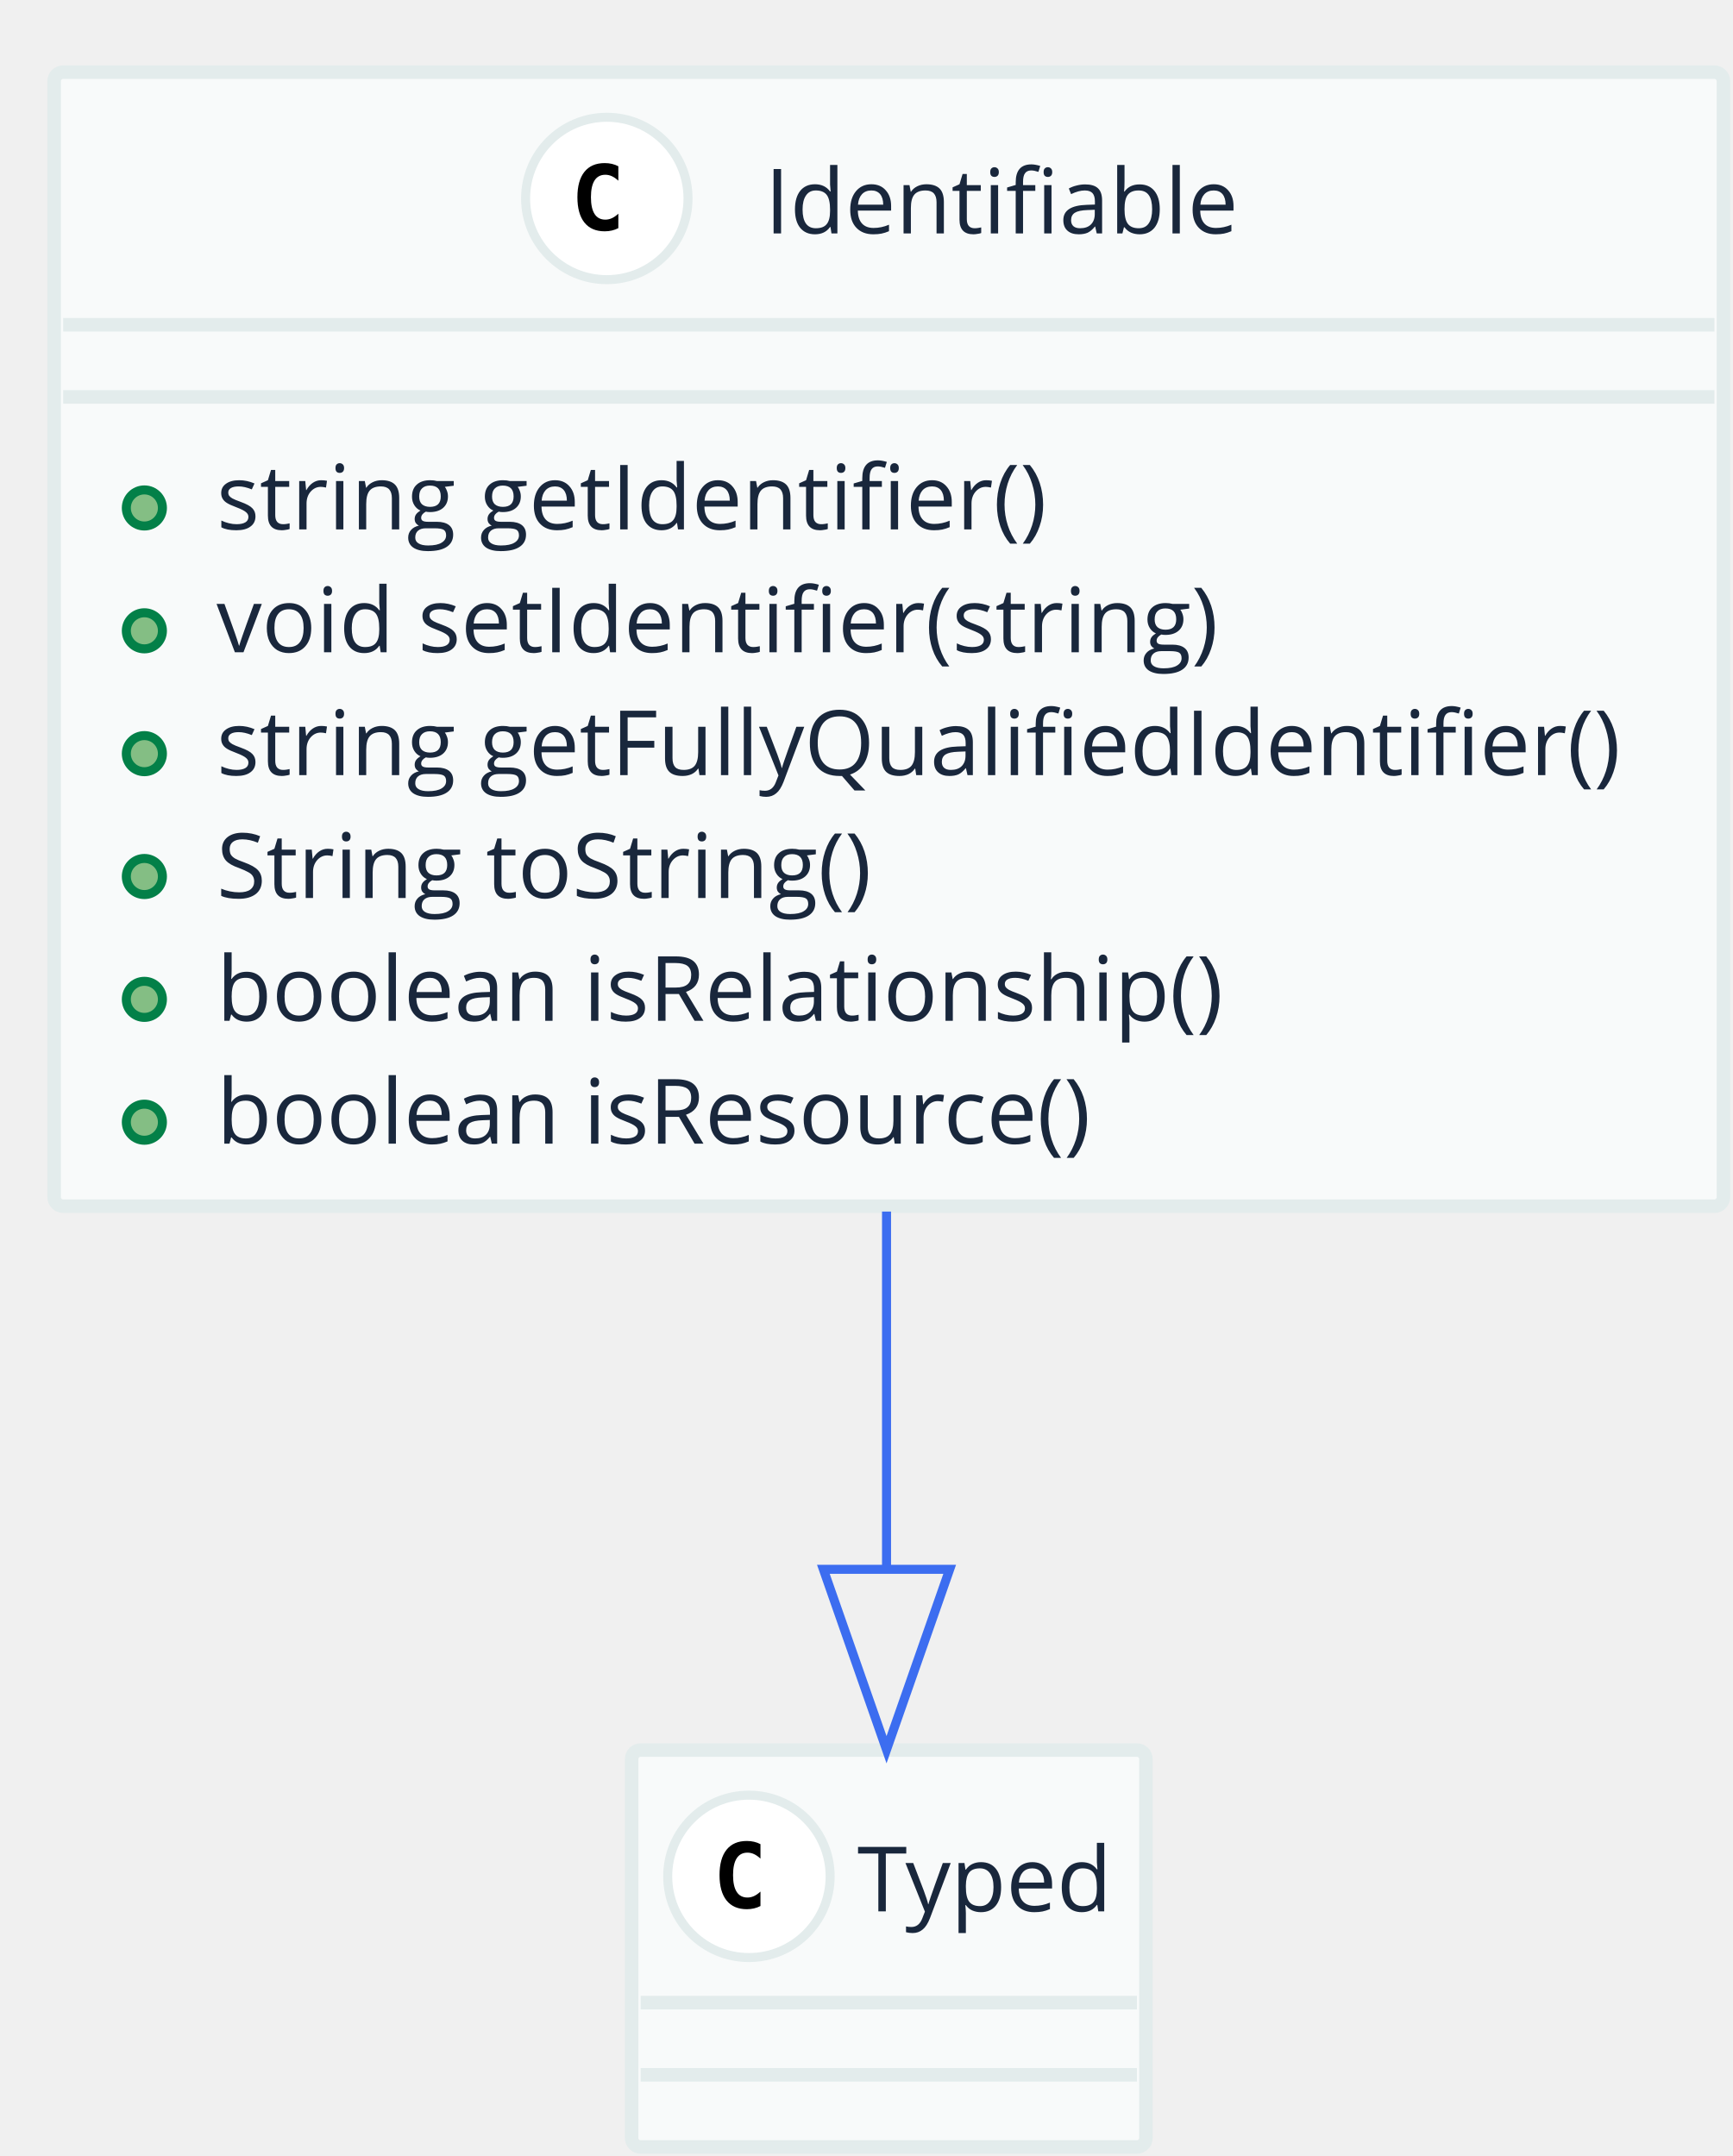
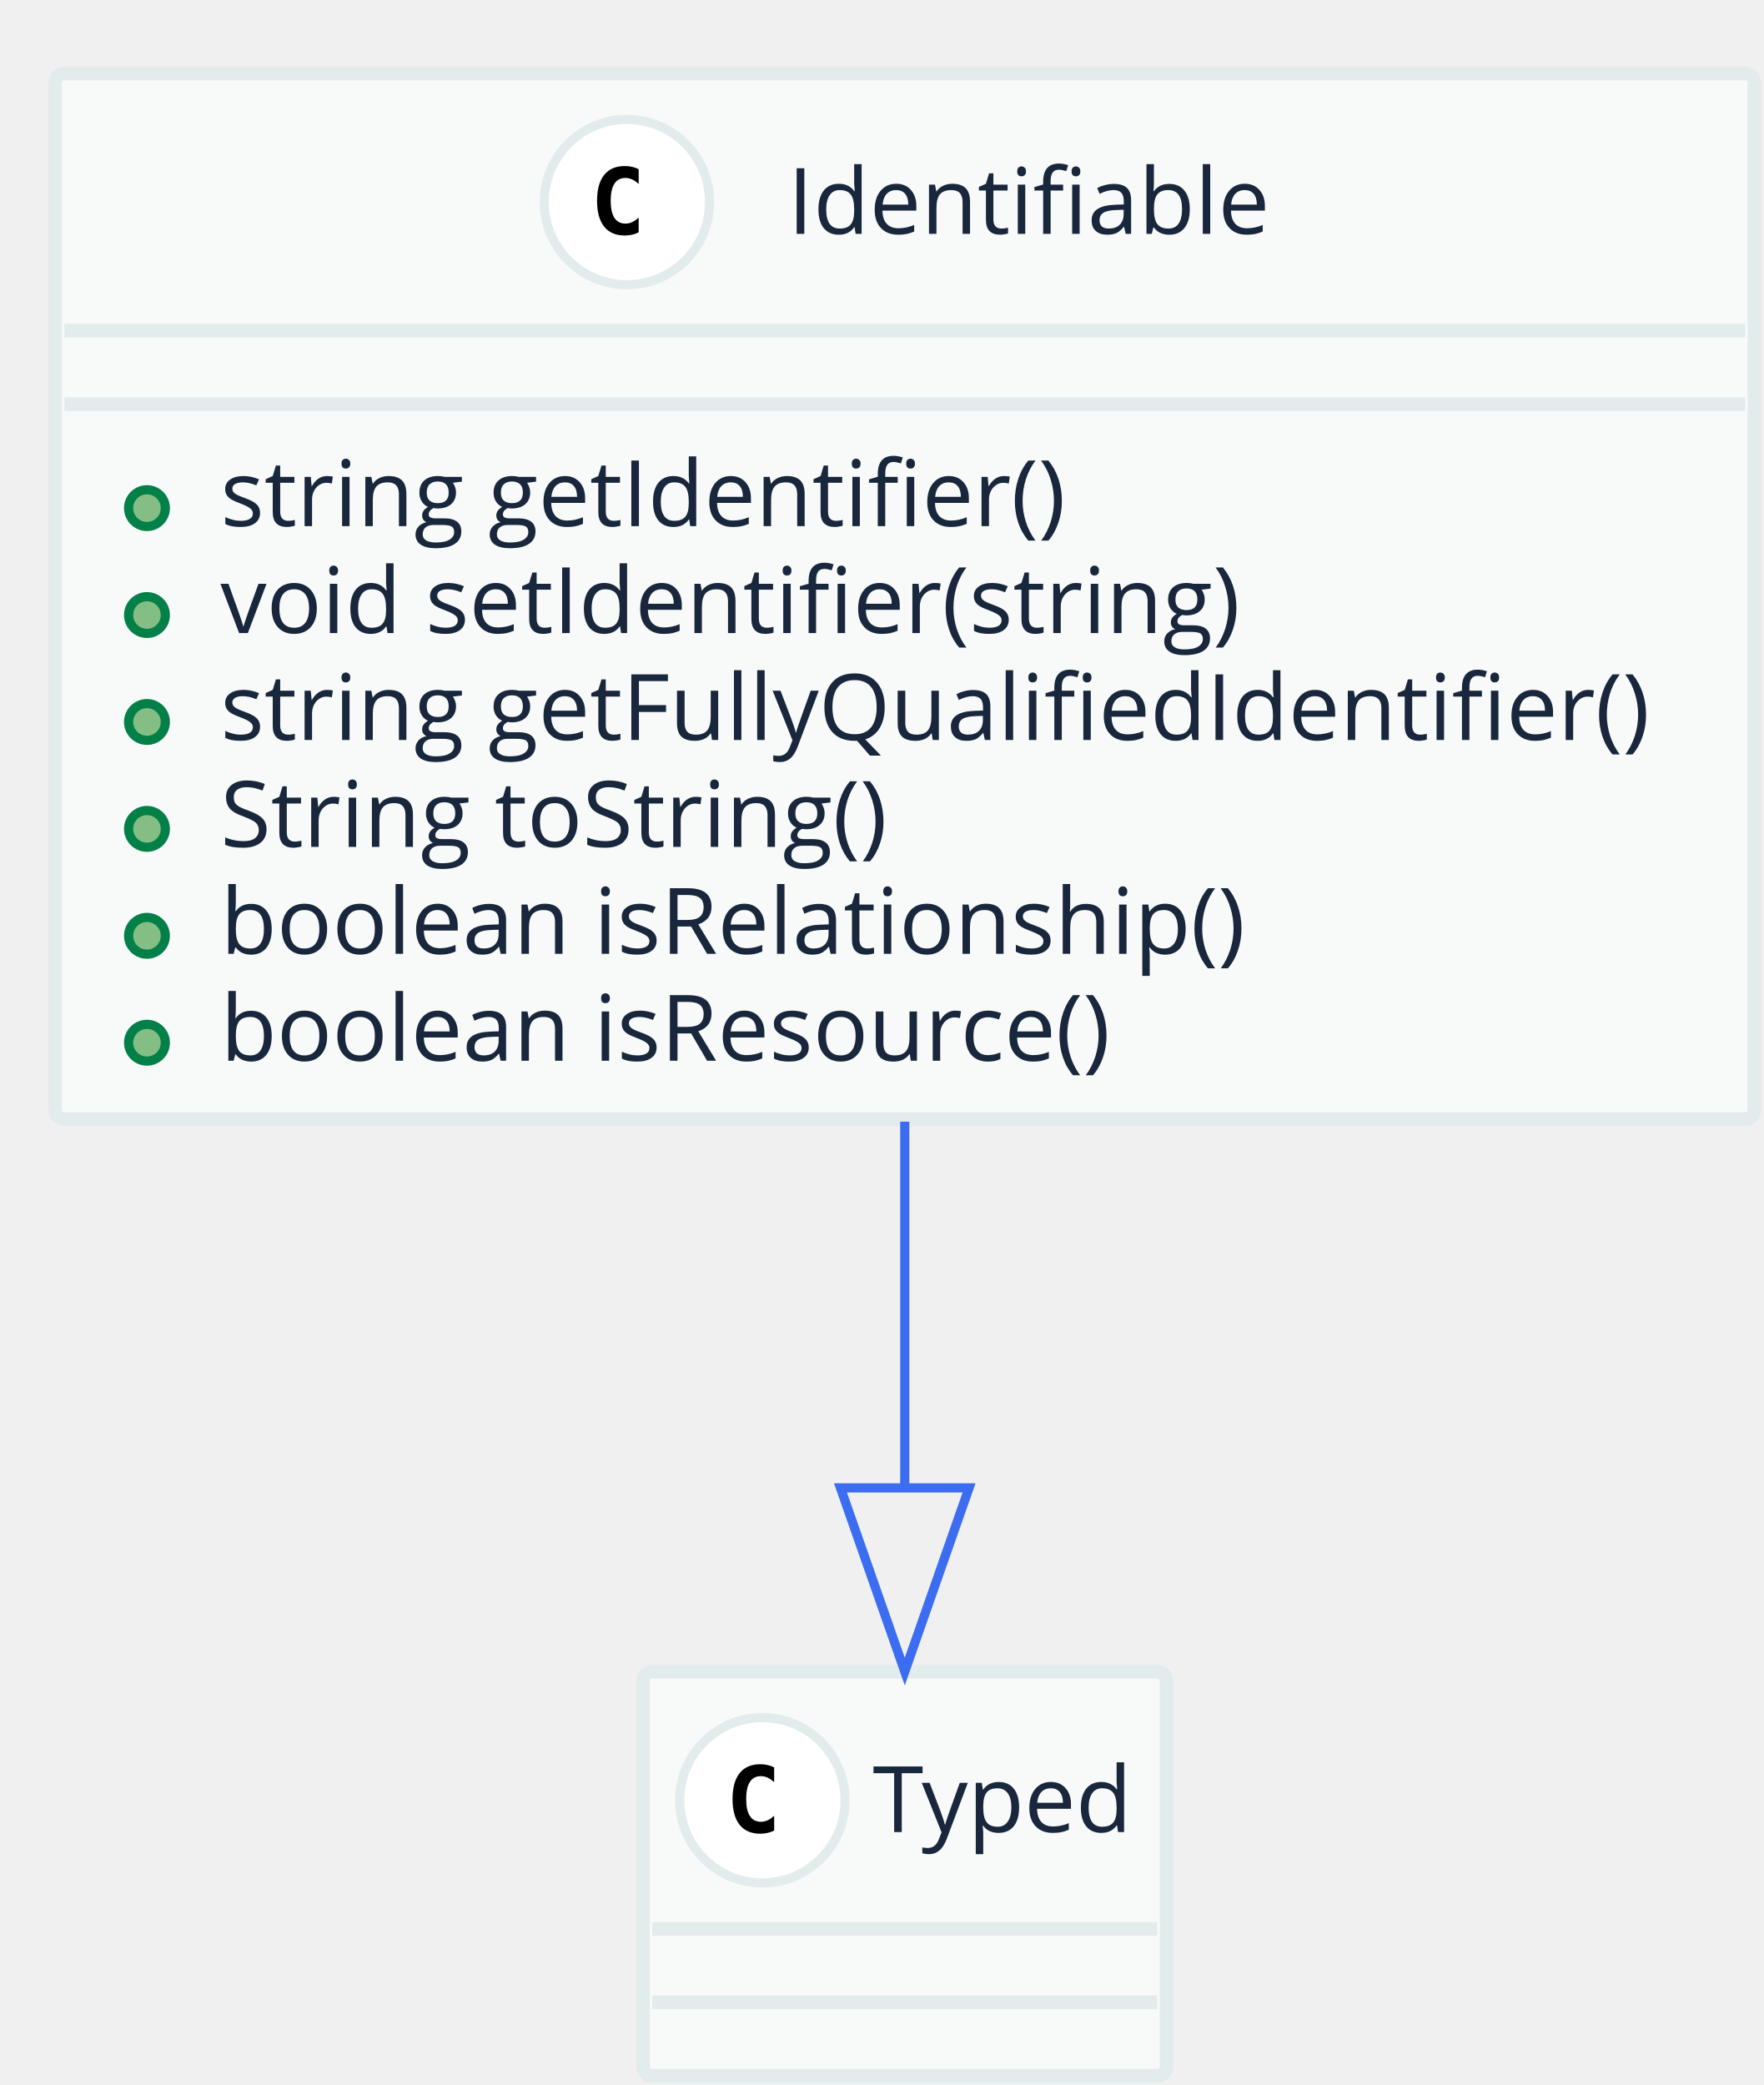
- <svg xmlns="http://www.w3.org/2000/svg" contentScriptType="application/ecmascript" contentStyleType="text/css" height="239px" preserveAspectRatio="none" style="width:192px;height:239px;" version="1.1" viewBox="0 0 192 239" width="192px" zoomAndPan="magnify">
+ <svg xmlns="http://www.w3.org/2000/svg" contentScriptType="application/ecmascript" contentStyleType="text/css" height="227px" preserveAspectRatio="none" style="width:192px;height:227px;" version="1.1" viewBox="0 0 192 227" width="192px" zoomAndPan="magnify">
  <defs />
  <g>
-     <rect fill="#F8FAFA" height="125.709" rx="1" ry="1" style="stroke: #E3ECEC; stroke-width: 1.5;" width="185" x="6" y="8" />
-     <ellipse cx="67.25" cy="22" fill="#FFFFFF" rx="9" ry="9" style="stroke: #E3ECEC; stroke-width: 1.0;" />
-     <path d="M68.528,25.29 Q68.186,25.466 67.811,25.554 Q67.435,25.642 67.019,25.642 Q65.545,25.642 64.769,24.67 Q63.992,23.698 63.992,21.862 Q63.992,20.021 64.769,19.05 Q65.545,18.078 67.019,18.078 Q67.435,18.078 67.815,18.166 Q68.196,18.254 68.528,18.43 L68.528,20.031 Q68.157,19.689 67.808,19.531 Q67.459,19.372 67.088,19.372 Q66.297,19.372 65.894,20 Q65.491,20.627 65.491,21.862 Q65.491,23.093 65.894,23.72 Q66.297,24.348 67.088,24.348 Q67.459,24.348 67.808,24.189 Q68.157,24.03 68.528,23.689 Z " />
-     <text fill="#19273C" font-family="Open Sans" font-size="10" lengthAdjust="spacingAndGlyphs" textLength="55" x="84.75" y="25.879">Identifiable</text>
+     <rect fill="#F8FAFA" height="113.844" rx="1" ry="1" style="stroke: #E3ECEC; stroke-width: 1.5;" width="185" x="6" y="8" />
+     <ellipse cx="68.25" cy="22" fill="#FFFFFF" rx="9" ry="9" style="stroke: #E3ECEC; stroke-width: 1.0;" />
+     <path d="M69.531,25.297 Q69.188,25.469 68.812,25.555 Q68.438,25.641 68.016,25.641 Q66.547,25.641 65.773,24.672 Q65,23.703 65,21.859 Q65,20.016 65.773,19.047 Q66.547,18.078 68.016,18.078 Q68.438,18.078 68.82,18.164 Q69.203,18.25 69.531,18.422 L69.531,20.031 Q69.156,19.688 68.805,19.531 Q68.453,19.375 68.094,19.375 Q67.297,19.375 66.891,20 Q66.484,20.625 66.484,21.859 Q66.484,23.094 66.891,23.719 Q67.297,24.344 68.094,24.344 Q68.453,24.344 68.805,24.188 Q69.156,24.031 69.531,23.688 L69.531,25.297 Z " />
+     <text fill="#19273C" font-family="Open Sans" font-size="10" lengthAdjust="spacingAndGlyphs" textLength="53" x="85.75" y="25.462">Identifiable</text>
    <line style="stroke: #E3ECEC; stroke-width: 1.5;" x1="7" x2="190" y1="36" y2="36" />
    <line style="stroke: #E3ECEC; stroke-width: 1.5;" x1="7" x2="190" y1="44" y2="44" />
-     <ellipse cx="16" cy="56.309" fill="#84BE84" rx="2" ry="2" style="stroke: #038048; stroke-width: 1.0;" />
-     <text fill="#19273C" font-family="Open Sans" font-size="10" lengthAdjust="spacingAndGlyphs" textLength="95" x="24" y="58.688">string getIdentifier()</text>
-     <ellipse cx="16" cy="69.927" fill="#84BE84" rx="2" ry="2" style="stroke: #038048; stroke-width: 1.0;" />
-     <text fill="#19273C" font-family="Open Sans" font-size="10" lengthAdjust="spacingAndGlyphs" textLength="115" x="24" y="72.307">void setIdentifier(string)</text>
-     <ellipse cx="16" cy="83.545" fill="#84BE84" rx="2" ry="2" style="stroke: #038048; stroke-width: 1.0;" />
-     <text fill="#19273C" font-family="Open Sans" font-size="10" lengthAdjust="spacingAndGlyphs" textLength="161" x="24" y="85.925">string getFullyQualifiedIdentifier()</text>
-     <ellipse cx="16" cy="97.164" fill="#84BE84" rx="2" ry="2" style="stroke: #038048; stroke-width: 1.0;" />
-     <text fill="#19273C" font-family="Open Sans" font-size="10" lengthAdjust="spacingAndGlyphs" textLength="73" x="24" y="99.543">String toString()</text>
-     <ellipse cx="16" cy="110.782" fill="#84BE84" rx="2" ry="2" style="stroke: #038048; stroke-width: 1.0;" />
-     <text fill="#19273C" font-family="Open Sans" font-size="10" lengthAdjust="spacingAndGlyphs" textLength="116" x="24" y="113.161">boolean isRelationship()</text>
-     <ellipse cx="16" cy="124.4" fill="#84BE84" rx="2" ry="2" style="stroke: #038048; stroke-width: 1.0;" />
-     <text fill="#19273C" font-family="Open Sans" font-size="10" lengthAdjust="spacingAndGlyphs" textLength="100" x="24" y="126.779">boolean isResource()</text>
-     <rect fill="#F8FAFA" height="44" rx="1" ry="1" style="stroke: #E3ECEC; stroke-width: 1.5;" width="57" x="70" y="194" />
-     <ellipse cx="83" cy="208" fill="#FFFFFF" rx="9" ry="9" style="stroke: #E3ECEC; stroke-width: 1.0;" />
-     <path d="M84.278,211.29 Q83.936,211.466 83.561,211.554 Q83.185,211.642 82.769,211.642 Q81.295,211.642 80.519,210.67 Q79.742,209.698 79.742,207.862 Q79.742,206.022 80.519,205.05 Q81.295,204.078 82.769,204.078 Q83.185,204.078 83.565,204.166 Q83.946,204.254 84.278,204.43 L84.278,206.031 Q83.907,205.69 83.558,205.531 Q83.209,205.372 82.838,205.372 Q82.047,205.372 81.644,206 Q81.241,206.627 81.241,207.862 Q81.241,209.093 81.644,209.72 Q82.047,210.348 82.838,210.348 Q83.209,210.348 83.558,210.189 Q83.907,210.03 84.278,209.689 Z " />
-     <text fill="#19273C" font-family="Open Sans" font-size="10" lengthAdjust="spacingAndGlyphs" textLength="29" x="95" y="211.879">Typed</text>
-     <line style="stroke: #E3ECEC; stroke-width: 1.5;" x1="71" x2="126" y1="222" y2="222" />
-     <line style="stroke: #E3ECEC; stroke-width: 1.5;" x1="71" x2="126" y1="230" y2="230" />
-     <path d="M98.25,134.306 C98.25,147.665 98.25,161.46 98.25,173.783 " fill="none" style="stroke: #3C6DF0; stroke-width: 1.0;" />
-     <polygon fill="none" points="105.25,173.962,98.25,193.962,91.25,173.962,105.25,173.962" style="stroke: #3C6DF0; stroke-width: 1.0;" />
+     <ellipse cx="16" cy="55.32" fill="#84BE84" rx="2" ry="2" style="stroke: #038048; stroke-width: 1.0;" />
+     <text fill="#19273C" font-family="Open Sans" font-size="10" lengthAdjust="spacingAndGlyphs" textLength="97" x="24" y="57.282">string getIdentifier()</text>
+     <ellipse cx="16" cy="66.961" fill="#84BE84" rx="2" ry="2" style="stroke: #038048; stroke-width: 1.0;" />
+     <text fill="#19273C" font-family="Open Sans" font-size="10" lengthAdjust="spacingAndGlyphs" textLength="116" x="24" y="68.923">void setIdentifier(string)</text>
+     <ellipse cx="16" cy="78.602" fill="#84BE84" rx="2" ry="2" style="stroke: #038048; stroke-width: 1.0;" />
+     <text fill="#19273C" font-family="Open Sans" font-size="10" lengthAdjust="spacingAndGlyphs" textLength="161" x="24" y="80.564">string getFullyQualifiedIdentifier()</text>
+     <ellipse cx="16" cy="90.242" fill="#84BE84" rx="2" ry="2" style="stroke: #038048; stroke-width: 1.0;" />
+     <text fill="#19273C" font-family="Open Sans" font-size="10" lengthAdjust="spacingAndGlyphs" textLength="79" x="24" y="92.204">String toString()</text>
+     <ellipse cx="16" cy="101.883" fill="#84BE84" rx="2" ry="2" style="stroke: #038048; stroke-width: 1.0;" />
+     <text fill="#19273C" font-family="Open Sans" font-size="10" lengthAdjust="spacingAndGlyphs" textLength="114" x="24" y="103.845">boolean isRelationship()</text>
+     <ellipse cx="16" cy="113.523" fill="#84BE84" rx="2" ry="2" style="stroke: #038048; stroke-width: 1.0;" />
+     <text fill="#19273C" font-family="Open Sans" font-size="10" lengthAdjust="spacingAndGlyphs" textLength="101" x="24" y="115.485">boolean isResource()</text>
+     <rect fill="#F8FAFA" height="44" rx="1" ry="1" style="stroke: #E3ECEC; stroke-width: 1.5;" width="57" x="70" y="182" />
+     <ellipse cx="83" cy="196" fill="#FFFFFF" rx="9" ry="9" style="stroke: #E3ECEC; stroke-width: 1.0;" />
+     <path d="M84.281,199.297 Q83.938,199.469 83.562,199.555 Q83.188,199.641 82.766,199.641 Q81.297,199.641 80.523,198.672 Q79.75,197.703 79.75,195.859 Q79.75,194.016 80.523,193.047 Q81.297,192.078 82.766,192.078 Q83.188,192.078 83.57,192.164 Q83.953,192.25 84.281,192.422 L84.281,194.031 Q83.906,193.688 83.555,193.531 Q83.203,193.375 82.844,193.375 Q82.047,193.375 81.641,194 Q81.234,194.625 81.234,195.859 Q81.234,197.094 81.641,197.719 Q82.047,198.344 82.844,198.344 Q83.203,198.344 83.555,198.188 Q83.906,198.031 84.281,197.688 L84.281,199.297 Z " />
+     <text fill="#19273C" font-family="Open Sans" font-size="10" lengthAdjust="spacingAndGlyphs" textLength="29" x="95" y="199.462">Typed</text>
+     <line style="stroke: #E3ECEC; stroke-width: 1.5;" x1="71" x2="126" y1="210" y2="210" />
+     <line style="stroke: #E3ECEC; stroke-width: 1.5;" x1="71" x2="126" y1="218" y2="218" />
+     <path d="M98.5,122.118 C98.5,135.327 98.5,149.171 98.5,161.597 " fill="none" style="stroke: #3C6DF0; stroke-width: 1.0;" />
+     <polygon fill="none" points="105.5,161.989,98.5,181.989,91.5,161.989,105.5,161.989" style="stroke: #3C6DF0; stroke-width: 1.0;" />
  </g>
</svg>
